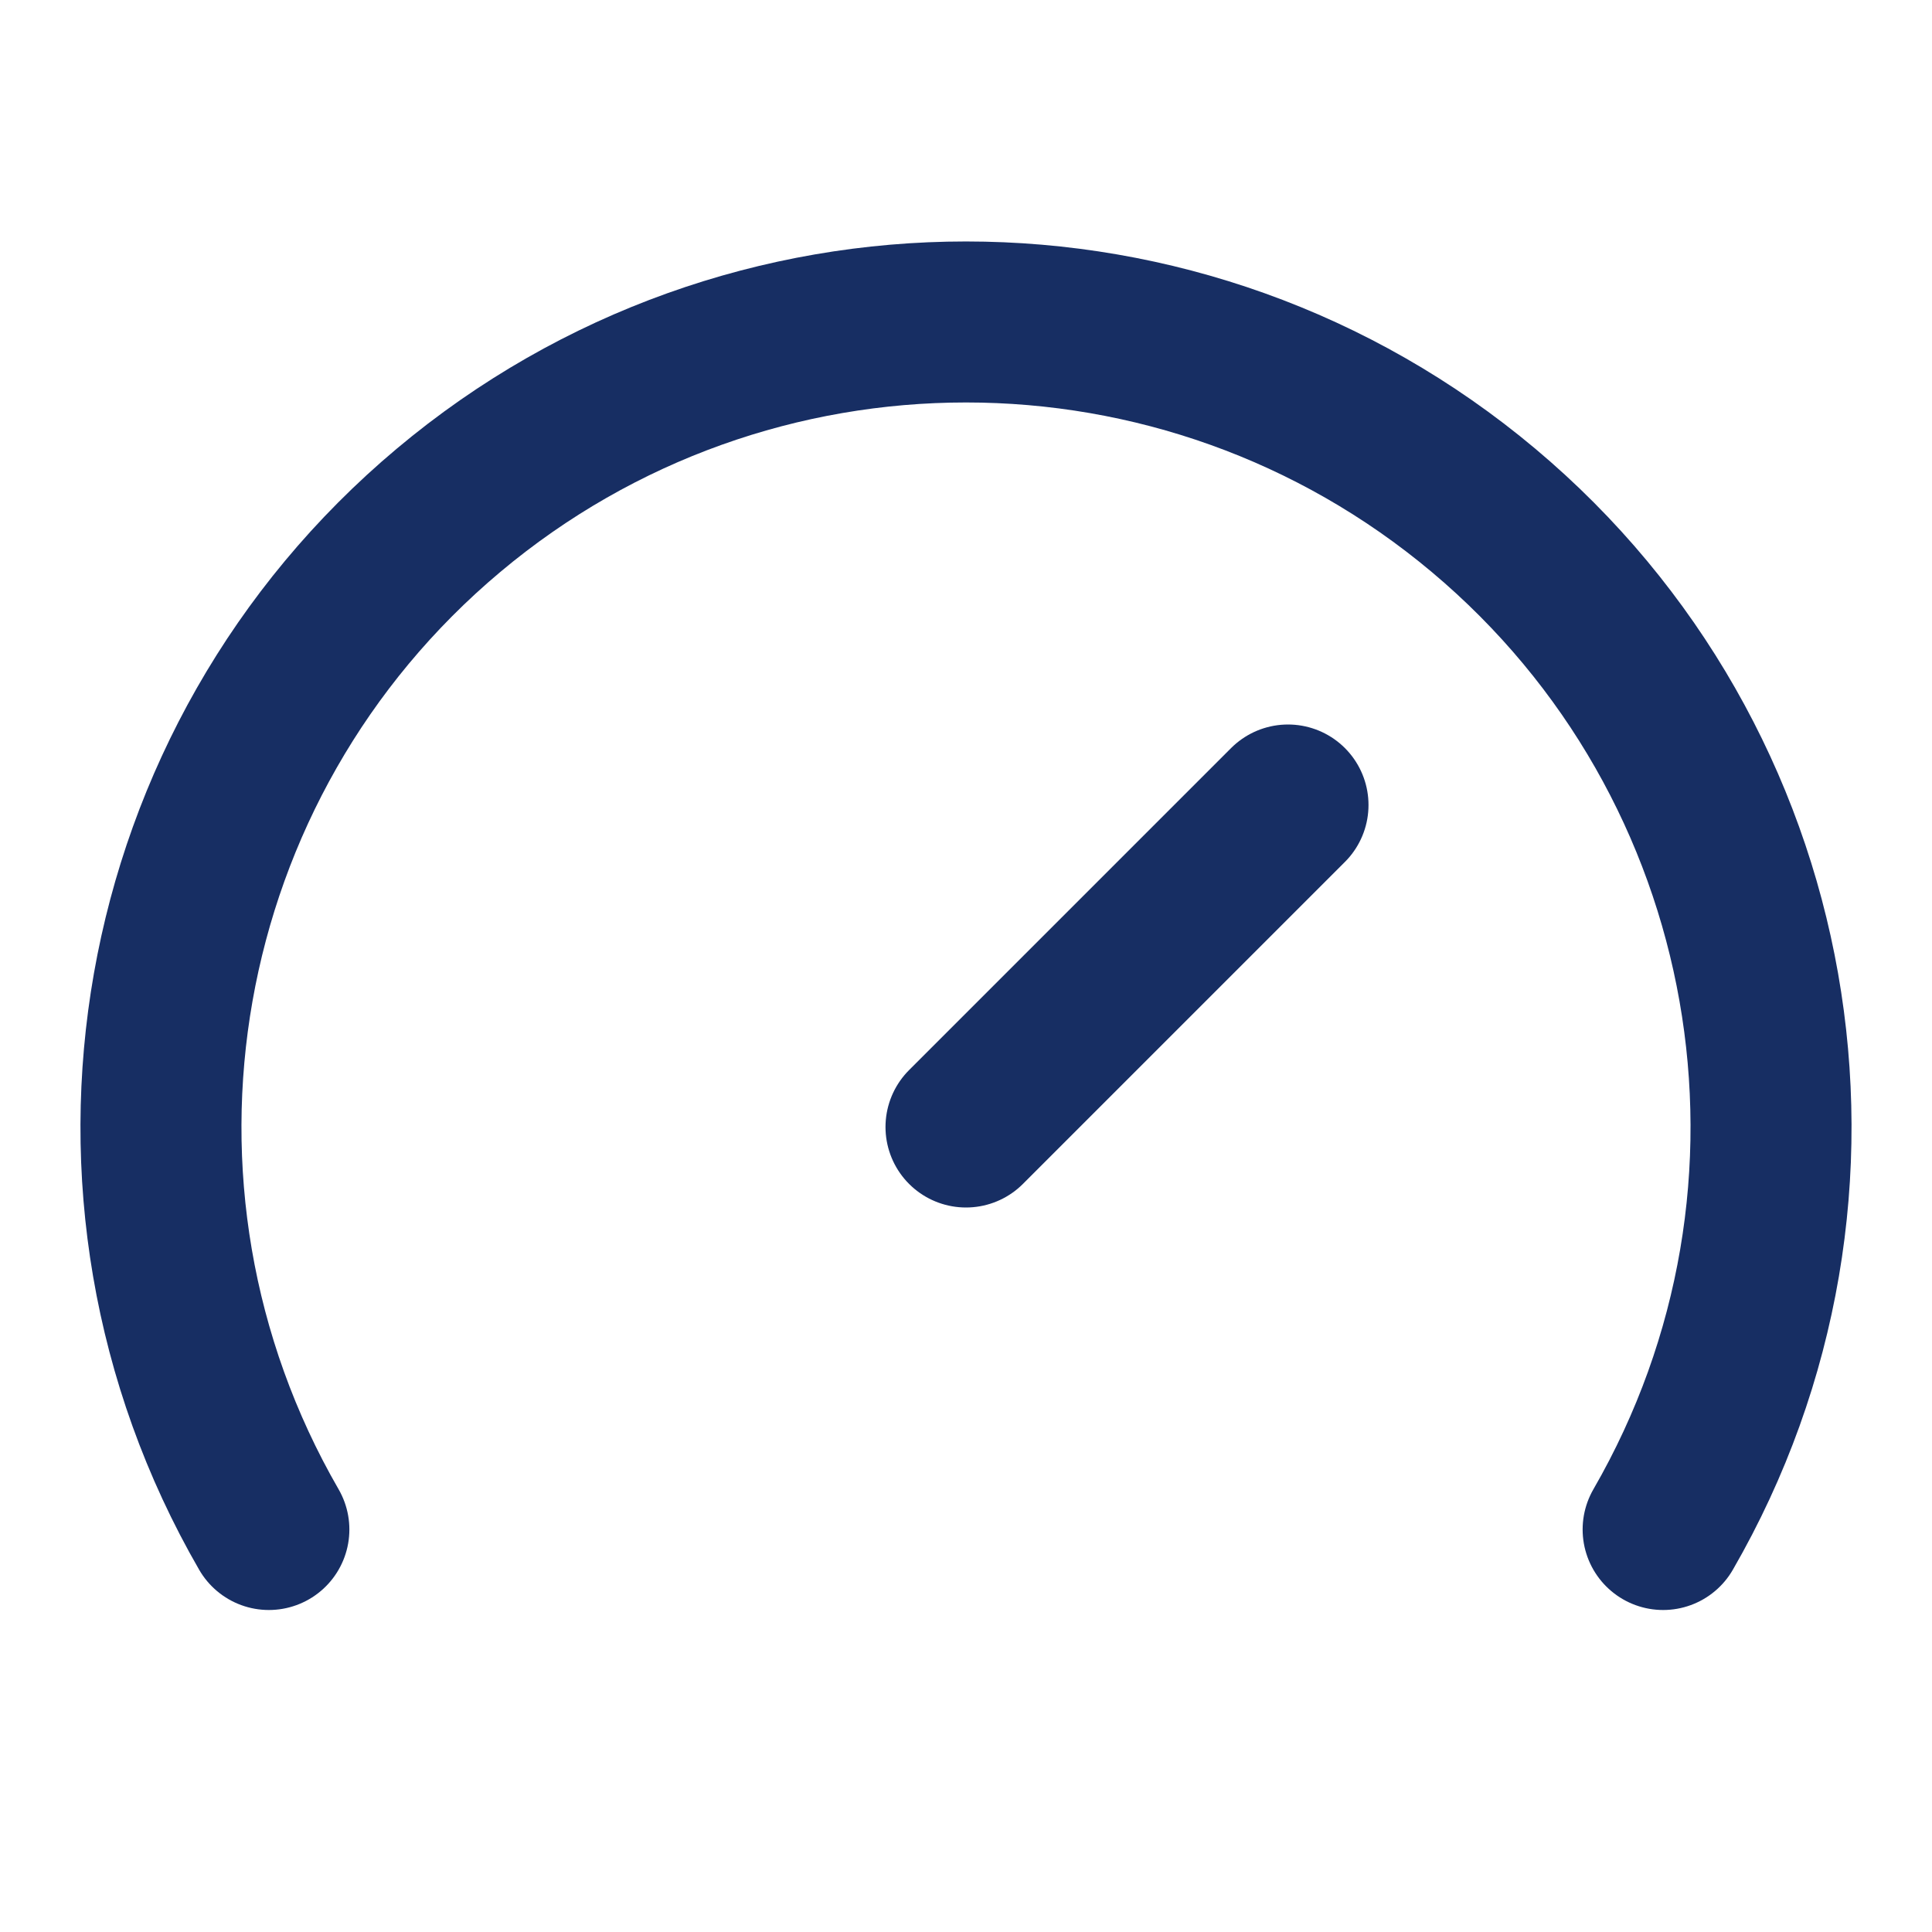
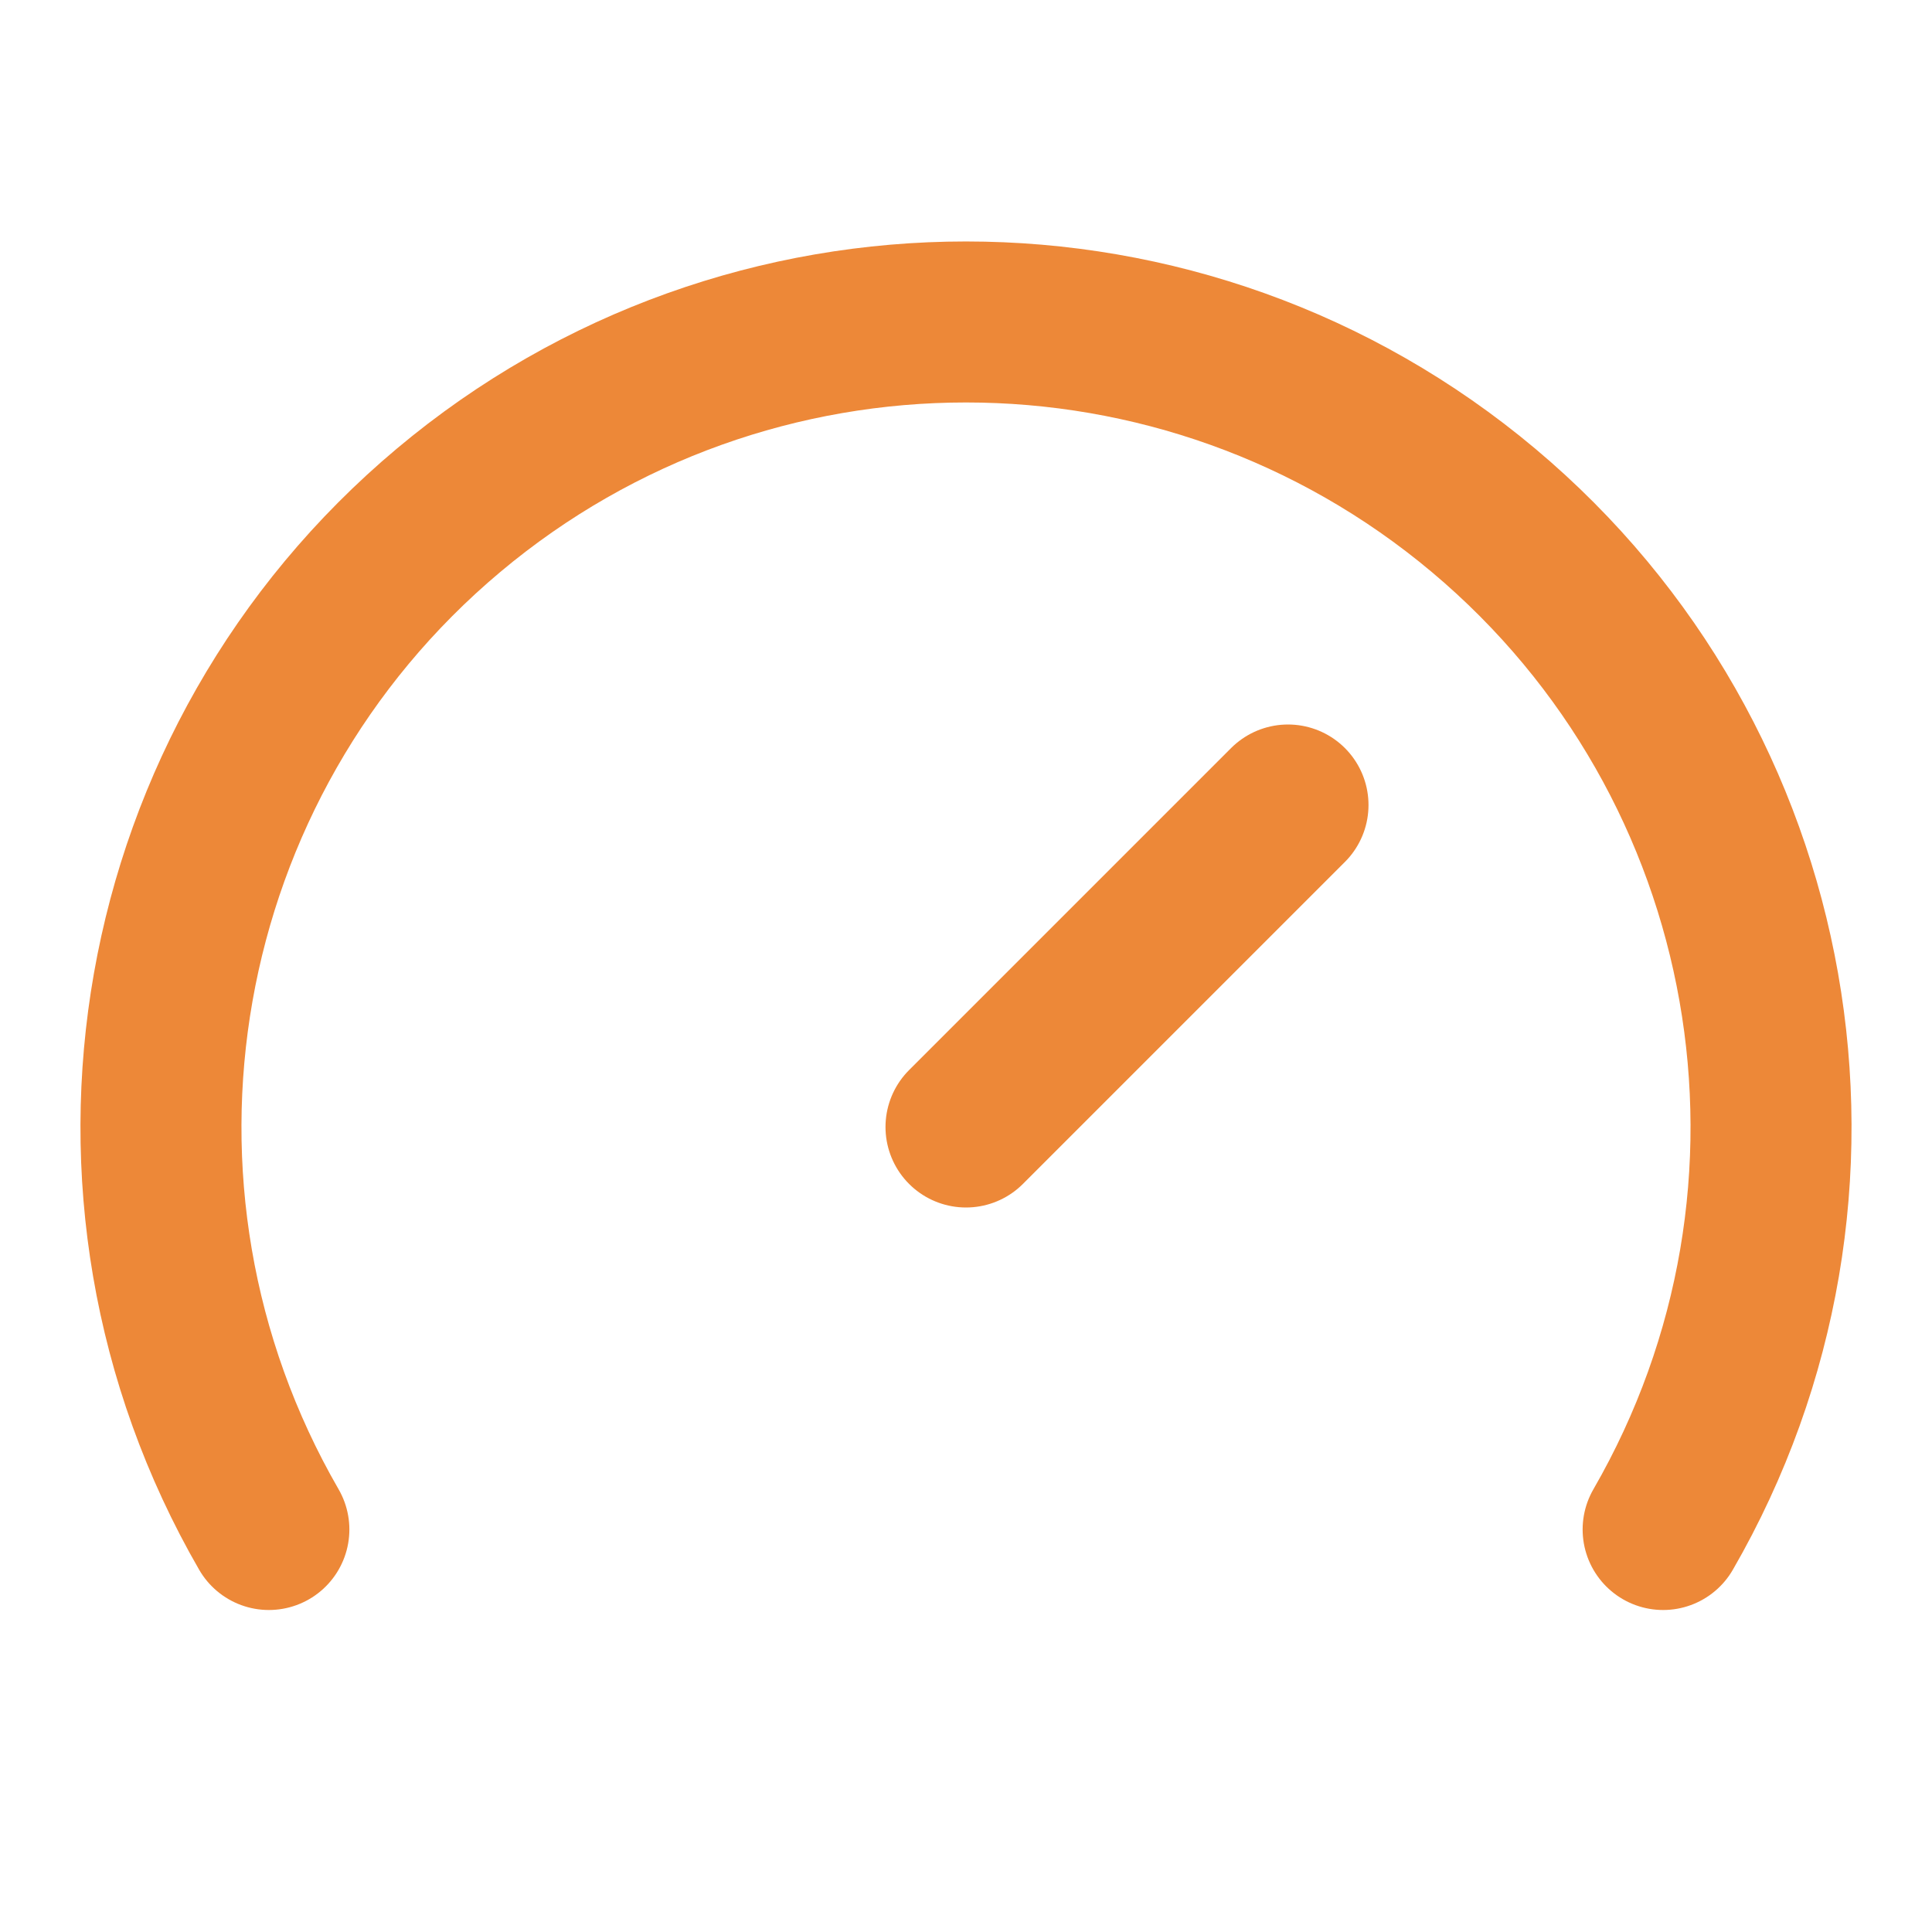
<svg xmlns="http://www.w3.org/2000/svg" viewBox="0 0 24 24">
-   <path fill="none" stroke="#172e63" stroke-linecap="round" stroke-linejoin="round" stroke-width="2" d="m12 14l4-4M3.34 19a10 10 0 1 1 17.32 0" />
+   <path fill="none" stroke="#ed8838" stroke-linecap="round" stroke-linejoin="round" stroke-width="2" d="m12 14l4-4M3.34 19a10 10 0 1 1 17.32 0" />
</svg>
